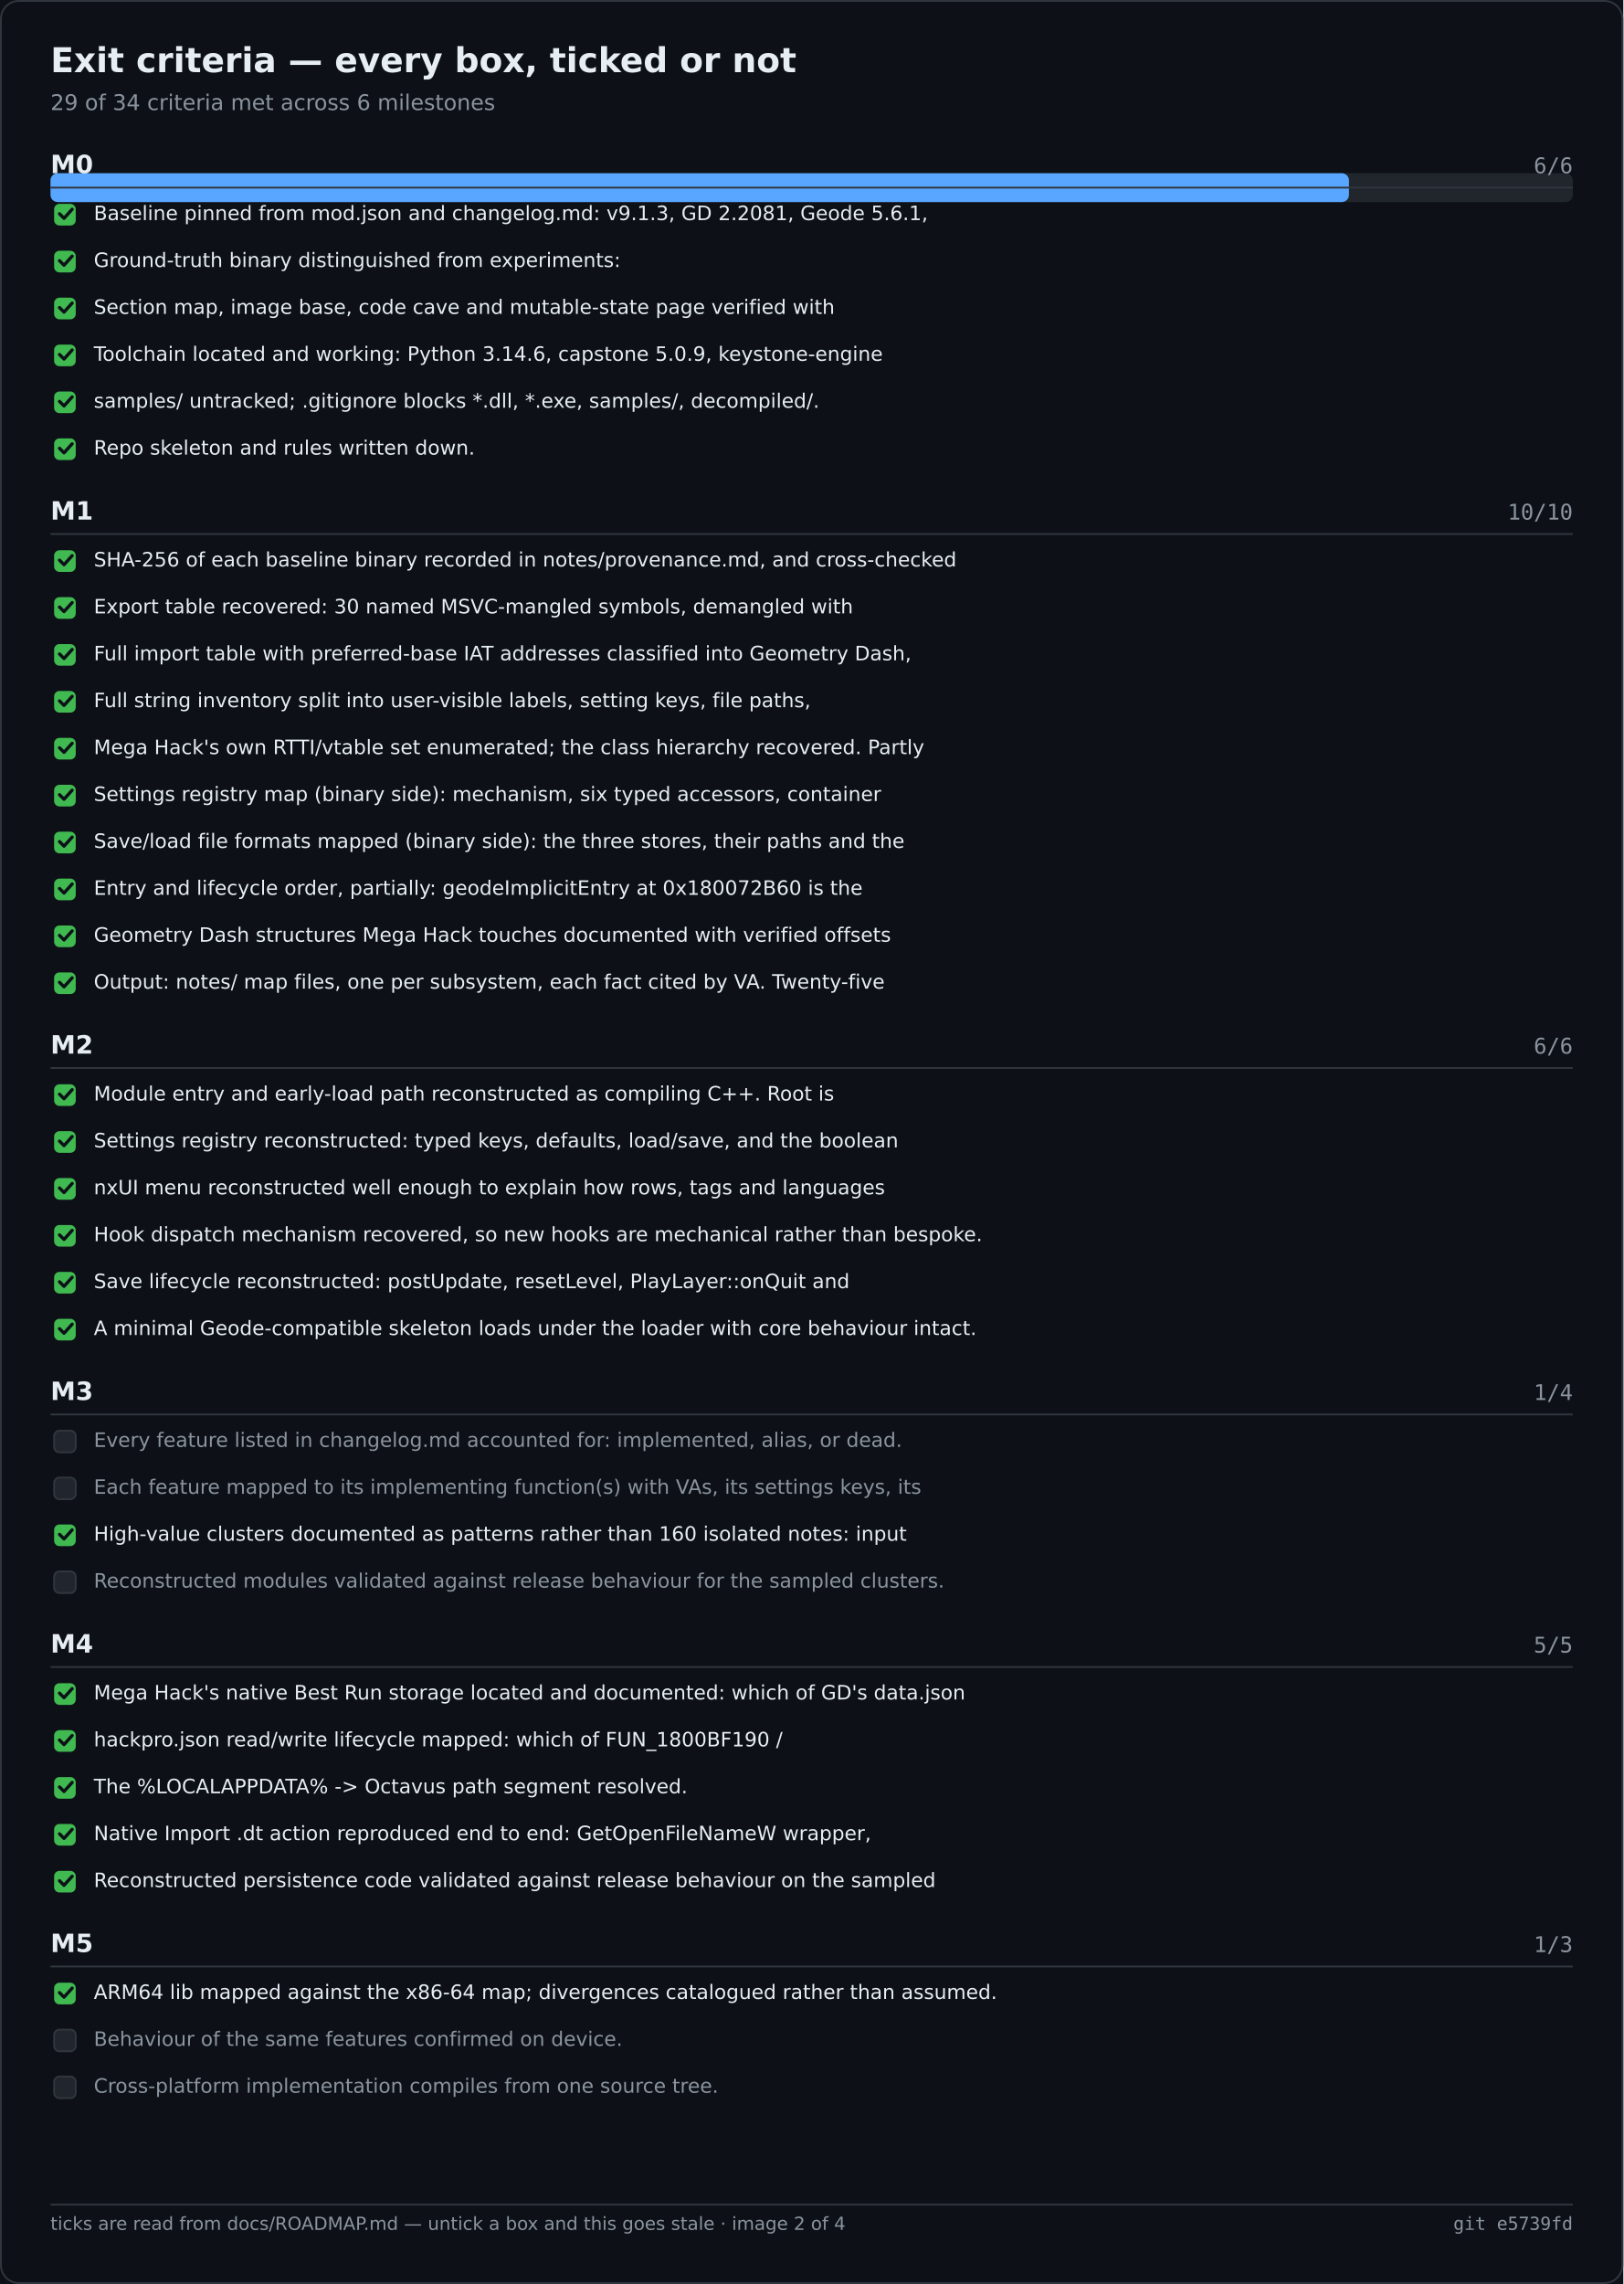
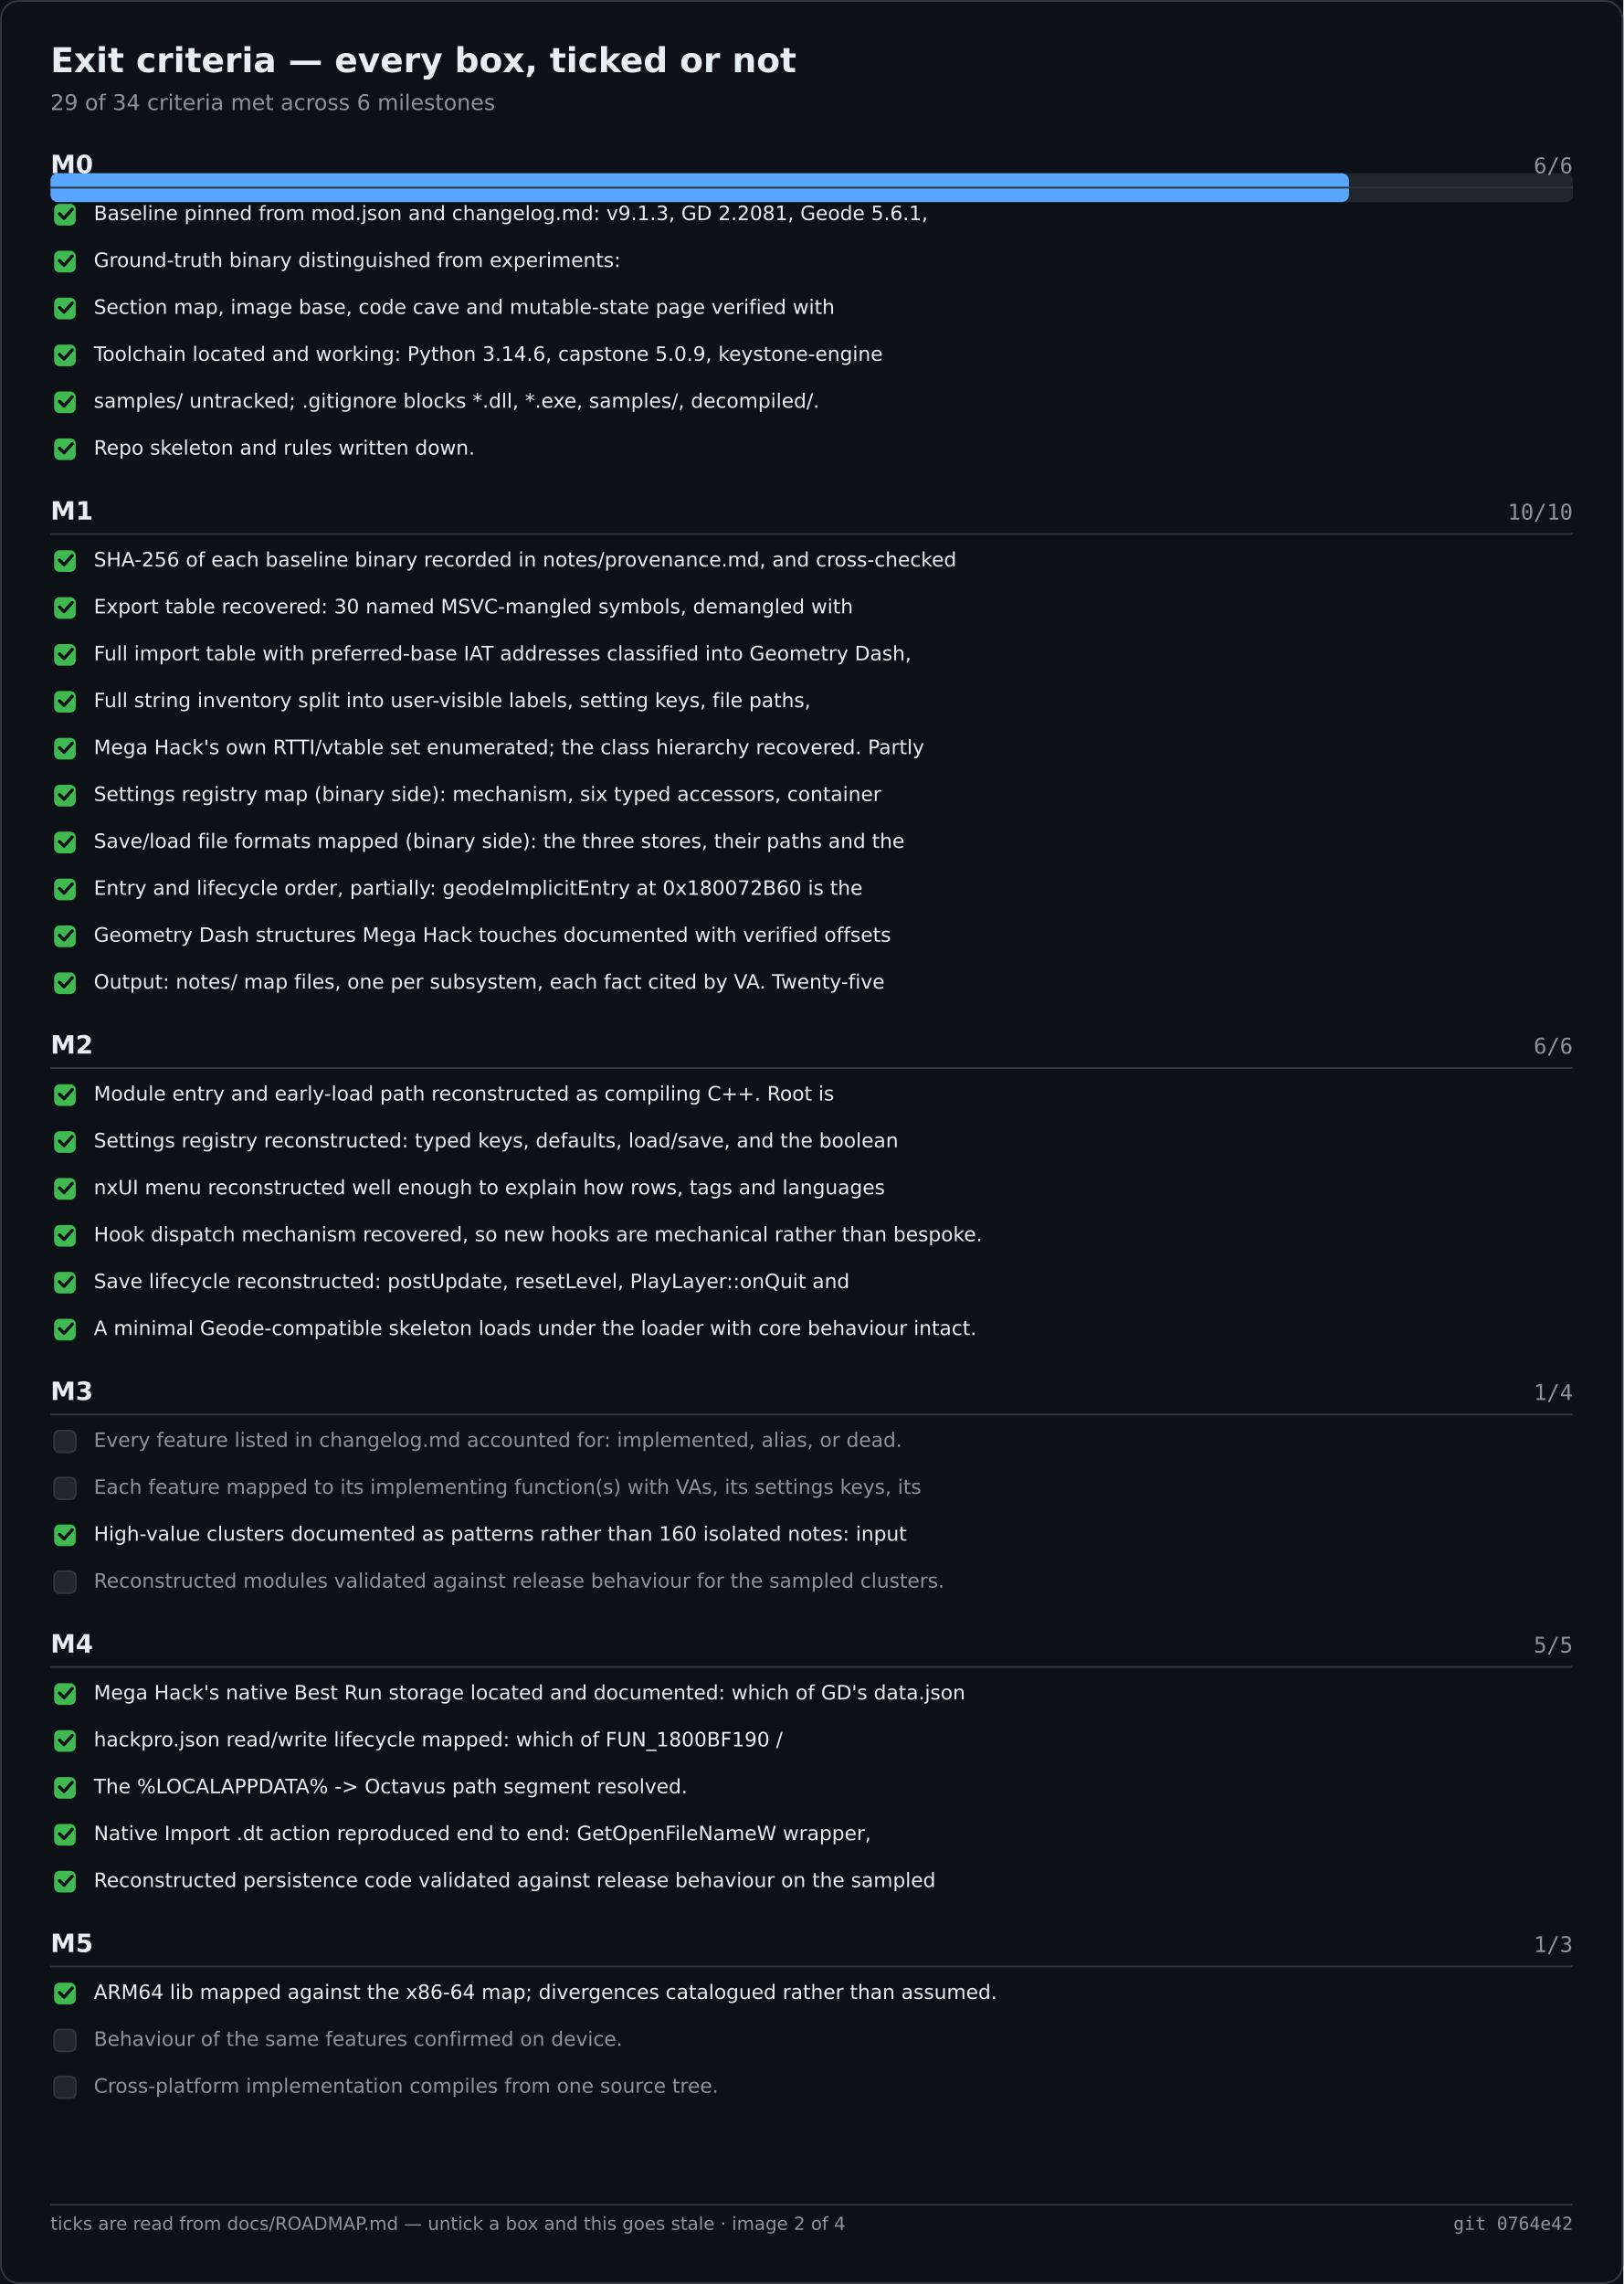
<svg xmlns="http://www.w3.org/2000/svg" width="900" height="1266" viewBox="0 0 900 1266" role="img" aria-label="Exit criteria — every box, ticked or not">
  <rect width="900" height="1266" fill="#0d1117" />
  <rect x="0.5" y="0.5" width="899" height="1265" fill="none" stroke="#30363d" rx="10" />
  <text x="28" y="40" font-family="Segoe UI,DejaVu Sans,Helvetica,sans-serif" font-size="19" font-weight="600" fill="#e6edf3">Exit criteria — every box, ticked or not</text>
  <text x="28" y="61" font-family="Segoe UI,DejaVu Sans,Helvetica,sans-serif" font-size="12" fill="#8b949e">29 of 34 criteria met across 6 milestones</text>
  <rect x="28.0" y="96.0" width="844.0" height="16.0" fill="#21262d" rx="4" />
  <rect x="28.0" y="96.0" width="719.9" height="16.0" fill="#58a6ff" rx="4" />
  <text x="28.0" y="96.0" font-family="Segoe UI,DejaVu Sans,Helvetica,sans-serif" font-size="14" fill="#e6edf3" font-weight="600">M0</text>
  <text x="872.0" y="96.0" font-family="Cascadia Mono,Consolas,DejaVu Sans Mono,monospace" font-size="12" fill="#8b949e" text-anchor="end">6/6</text>
  <text x="28.0" y="288.0" font-family="Segoe UI,DejaVu Sans,Helvetica,sans-serif" font-size="14" fill="#e6edf3" font-weight="600">M1</text>
  <text x="872.0" y="288.0" font-family="Cascadia Mono,Consolas,DejaVu Sans Mono,monospace" font-size="12" fill="#8b949e" text-anchor="end">10/10</text>
  <text x="28.0" y="584.0" font-family="Segoe UI,DejaVu Sans,Helvetica,sans-serif" font-size="14" fill="#e6edf3" font-weight="600">M2</text>
  <text x="872.0" y="584.0" font-family="Cascadia Mono,Consolas,DejaVu Sans Mono,monospace" font-size="12" fill="#8b949e" text-anchor="end">6/6</text>
  <text x="28.0" y="776.0" font-family="Segoe UI,DejaVu Sans,Helvetica,sans-serif" font-size="14" fill="#e6edf3" font-weight="600">M3</text>
  <text x="872.0" y="776.0" font-family="Cascadia Mono,Consolas,DejaVu Sans Mono,monospace" font-size="12" fill="#8b949e" text-anchor="end">1/4</text>
  <text x="28.0" y="916.0" font-family="Segoe UI,DejaVu Sans,Helvetica,sans-serif" font-size="14" fill="#e6edf3" font-weight="600">M4</text>
  <text x="872.0" y="916.0" font-family="Cascadia Mono,Consolas,DejaVu Sans Mono,monospace" font-size="12" fill="#8b949e" text-anchor="end">5/5</text>
  <text x="28.0" y="1082.0" font-family="Segoe UI,DejaVu Sans,Helvetica,sans-serif" font-size="14" fill="#e6edf3" font-weight="600">M5</text>
  <text x="872.0" y="1082.0" font-family="Cascadia Mono,Consolas,DejaVu Sans Mono,monospace" font-size="12" fill="#8b949e" text-anchor="end">1/3</text>
  <line x1="28.0" y1="104.0" x2="872.0" y2="104.0" stroke="#30363d" stroke-width="1" />
  <rect x="30.0" y="113.0" width="12.0" height="12.0" fill="#3fb950" rx="3" />
  <path d="M33 118.5 l2.5 2.5 l4.5 -5" fill="none" stroke="#0d1117" stroke-width="1.8" stroke-linecap="round" stroke-linejoin="round" />
  <text x="52.0" y="122.0" font-family="Segoe UI,DejaVu Sans,Helvetica,sans-serif" font-size="11" fill="#e6edf3">Baseline pinned from mod.json and changelog.md: v9.1.3, GD 2.2081, Geode 5.6.1,</text>
  <rect x="30.0" y="139.0" width="12.0" height="12.0" fill="#3fb950" rx="3" />
  <path d="M33 144.5 l2.5 2.5 l4.5 -5" fill="none" stroke="#0d1117" stroke-width="1.8" stroke-linecap="round" stroke-linejoin="round" />
  <text x="52.0" y="148.0" font-family="Segoe UI,DejaVu Sans,Helvetica,sans-serif" font-size="11" fill="#e6edf3">Ground-truth binary distinguished from experiments:</text>
  <rect x="30.0" y="165.0" width="12.0" height="12.0" fill="#3fb950" rx="3" />
  <path d="M33 170.5 l2.5 2.5 l4.5 -5" fill="none" stroke="#0d1117" stroke-width="1.8" stroke-linecap="round" stroke-linejoin="round" />
  <text x="52.0" y="174.0" font-family="Segoe UI,DejaVu Sans,Helvetica,sans-serif" font-size="11" fill="#e6edf3">Section map, image base, code cave and mutable-state page verified with</text>
  <rect x="30.0" y="191.0" width="12.0" height="12.0" fill="#3fb950" rx="3" />
  <path d="M33 196.5 l2.5 2.5 l4.5 -5" fill="none" stroke="#0d1117" stroke-width="1.8" stroke-linecap="round" stroke-linejoin="round" />
  <text x="52.0" y="200.0" font-family="Segoe UI,DejaVu Sans,Helvetica,sans-serif" font-size="11" fill="#e6edf3">Toolchain located and working: Python 3.14.6, capstone 5.0.9, keystone-engine</text>
  <rect x="30.0" y="217.0" width="12.0" height="12.0" fill="#3fb950" rx="3" />
  <path d="M33 222.5 l2.5 2.5 l4.5 -5" fill="none" stroke="#0d1117" stroke-width="1.8" stroke-linecap="round" stroke-linejoin="round" />
  <text x="52.0" y="226.0" font-family="Segoe UI,DejaVu Sans,Helvetica,sans-serif" font-size="11" fill="#e6edf3">samples/ untracked; .gitignore blocks *.dll, *.exe, samples/, decompiled/.</text>
  <rect x="30.0" y="243.0" width="12.0" height="12.0" fill="#3fb950" rx="3" />
  <path d="M33 248.5 l2.5 2.5 l4.5 -5" fill="none" stroke="#0d1117" stroke-width="1.8" stroke-linecap="round" stroke-linejoin="round" />
  <text x="52.0" y="252.0" font-family="Segoe UI,DejaVu Sans,Helvetica,sans-serif" font-size="11" fill="#e6edf3">Repo skeleton and rules written down.</text>
  <line x1="28.0" y1="296.0" x2="872.0" y2="296.0" stroke="#30363d" stroke-width="1" />
  <rect x="30.0" y="305.0" width="12.0" height="12.0" fill="#3fb950" rx="3" />
  <path d="M33 310.5 l2.5 2.5 l4.5 -5" fill="none" stroke="#0d1117" stroke-width="1.8" stroke-linecap="round" stroke-linejoin="round" />
  <text x="52.0" y="314.0" font-family="Segoe UI,DejaVu Sans,Helvetica,sans-serif" font-size="11" fill="#e6edf3">SHA-256 of each baseline binary recorded in notes/provenance.md, and cross-checked</text>
  <rect x="30.0" y="331.0" width="12.0" height="12.0" fill="#3fb950" rx="3" />
  <path d="M33 336.5 l2.5 2.5 l4.5 -5" fill="none" stroke="#0d1117" stroke-width="1.8" stroke-linecap="round" stroke-linejoin="round" />
  <text x="52.0" y="340.0" font-family="Segoe UI,DejaVu Sans,Helvetica,sans-serif" font-size="11" fill="#e6edf3">Export table recovered: 30 named MSVC-mangled symbols, demangled with</text>
  <rect x="30.0" y="357.0" width="12.0" height="12.0" fill="#3fb950" rx="3" />
  <path d="M33 362.5 l2.5 2.5 l4.5 -5" fill="none" stroke="#0d1117" stroke-width="1.8" stroke-linecap="round" stroke-linejoin="round" />
  <text x="52.0" y="366.0" font-family="Segoe UI,DejaVu Sans,Helvetica,sans-serif" font-size="11" fill="#e6edf3">Full import table with preferred-base IAT addresses classified into Geometry Dash,</text>
  <rect x="30.0" y="383.0" width="12.0" height="12.0" fill="#3fb950" rx="3" />
  <path d="M33 388.5 l2.5 2.5 l4.5 -5" fill="none" stroke="#0d1117" stroke-width="1.8" stroke-linecap="round" stroke-linejoin="round" />
  <text x="52.0" y="392.0" font-family="Segoe UI,DejaVu Sans,Helvetica,sans-serif" font-size="11" fill="#e6edf3">Full string inventory split into user-visible labels, setting keys, file paths,</text>
  <rect x="30.0" y="409.0" width="12.0" height="12.0" fill="#3fb950" rx="3" />
  <path d="M33 414.5 l2.5 2.5 l4.5 -5" fill="none" stroke="#0d1117" stroke-width="1.8" stroke-linecap="round" stroke-linejoin="round" />
  <text x="52.0" y="418.0" font-family="Segoe UI,DejaVu Sans,Helvetica,sans-serif" font-size="11" fill="#e6edf3">Mega Hack's own RTTI/vtable set enumerated; the class hierarchy recovered. Partly</text>
  <rect x="30.0" y="435.0" width="12.0" height="12.0" fill="#3fb950" rx="3" />
  <path d="M33 440.5 l2.5 2.5 l4.5 -5" fill="none" stroke="#0d1117" stroke-width="1.8" stroke-linecap="round" stroke-linejoin="round" />
  <text x="52.0" y="444.0" font-family="Segoe UI,DejaVu Sans,Helvetica,sans-serif" font-size="11" fill="#e6edf3">Settings registry map (binary side): mechanism, six typed accessors, container</text>
  <rect x="30.0" y="461.0" width="12.0" height="12.0" fill="#3fb950" rx="3" />
  <path d="M33 466.5 l2.5 2.5 l4.5 -5" fill="none" stroke="#0d1117" stroke-width="1.8" stroke-linecap="round" stroke-linejoin="round" />
  <text x="52.0" y="470.0" font-family="Segoe UI,DejaVu Sans,Helvetica,sans-serif" font-size="11" fill="#e6edf3">Save/load file formats mapped (binary side): the three stores, their paths and the</text>
  <rect x="30.0" y="487.0" width="12.0" height="12.0" fill="#3fb950" rx="3" />
  <path d="M33 492.5 l2.5 2.5 l4.5 -5" fill="none" stroke="#0d1117" stroke-width="1.8" stroke-linecap="round" stroke-linejoin="round" />
  <text x="52.0" y="496.0" font-family="Segoe UI,DejaVu Sans,Helvetica,sans-serif" font-size="11" fill="#e6edf3">Entry and lifecycle order, partially: geodeImplicitEntry at 0x180072B60 is the</text>
  <rect x="30.0" y="513.0" width="12.0" height="12.0" fill="#3fb950" rx="3" />
  <path d="M33 518.5 l2.5 2.5 l4.5 -5" fill="none" stroke="#0d1117" stroke-width="1.8" stroke-linecap="round" stroke-linejoin="round" />
  <text x="52.0" y="522.0" font-family="Segoe UI,DejaVu Sans,Helvetica,sans-serif" font-size="11" fill="#e6edf3">Geometry Dash structures Mega Hack touches documented with verified offsets</text>
  <rect x="30.0" y="539.0" width="12.0" height="12.0" fill="#3fb950" rx="3" />
  <path d="M33 544.5 l2.5 2.5 l4.5 -5" fill="none" stroke="#0d1117" stroke-width="1.8" stroke-linecap="round" stroke-linejoin="round" />
  <text x="52.0" y="548.0" font-family="Segoe UI,DejaVu Sans,Helvetica,sans-serif" font-size="11" fill="#e6edf3">Output: notes/ map files, one per subsystem, each fact cited by VA. Twenty-five</text>
  <line x1="28.0" y1="592.0" x2="872.0" y2="592.0" stroke="#30363d" stroke-width="1" />
  <rect x="30.0" y="601.0" width="12.0" height="12.0" fill="#3fb950" rx="3" />
  <path d="M33 606.5 l2.5 2.5 l4.5 -5" fill="none" stroke="#0d1117" stroke-width="1.8" stroke-linecap="round" stroke-linejoin="round" />
  <text x="52.0" y="610.0" font-family="Segoe UI,DejaVu Sans,Helvetica,sans-serif" font-size="11" fill="#e6edf3">Module entry and early-load path reconstructed as compiling C++. Root is</text>
  <rect x="30.0" y="627.0" width="12.0" height="12.0" fill="#3fb950" rx="3" />
  <path d="M33 632.5 l2.5 2.5 l4.5 -5" fill="none" stroke="#0d1117" stroke-width="1.8" stroke-linecap="round" stroke-linejoin="round" />
  <text x="52.0" y="636.0" font-family="Segoe UI,DejaVu Sans,Helvetica,sans-serif" font-size="11" fill="#e6edf3">Settings registry reconstructed: typed keys, defaults, load/save, and the boolean</text>
  <rect x="30.0" y="653.0" width="12.0" height="12.0" fill="#3fb950" rx="3" />
  <path d="M33 658.5 l2.5 2.5 l4.5 -5" fill="none" stroke="#0d1117" stroke-width="1.8" stroke-linecap="round" stroke-linejoin="round" />
  <text x="52.0" y="662.0" font-family="Segoe UI,DejaVu Sans,Helvetica,sans-serif" font-size="11" fill="#e6edf3">nxUI menu reconstructed well enough to explain how rows, tags and languages</text>
  <rect x="30.0" y="679.0" width="12.0" height="12.0" fill="#3fb950" rx="3" />
  <path d="M33 684.5 l2.5 2.5 l4.5 -5" fill="none" stroke="#0d1117" stroke-width="1.8" stroke-linecap="round" stroke-linejoin="round" />
  <text x="52.0" y="688.0" font-family="Segoe UI,DejaVu Sans,Helvetica,sans-serif" font-size="11" fill="#e6edf3">Hook dispatch mechanism recovered, so new hooks are mechanical rather than bespoke.</text>
  <rect x="30.0" y="705.0" width="12.0" height="12.0" fill="#3fb950" rx="3" />
  <path d="M33 710.5 l2.5 2.5 l4.5 -5" fill="none" stroke="#0d1117" stroke-width="1.8" stroke-linecap="round" stroke-linejoin="round" />
  <text x="52.0" y="714.0" font-family="Segoe UI,DejaVu Sans,Helvetica,sans-serif" font-size="11" fill="#e6edf3">Save lifecycle reconstructed: postUpdate, resetLevel, PlayLayer::onQuit and</text>
  <rect x="30.0" y="731.0" width="12.0" height="12.0" fill="#3fb950" rx="3" />
  <path d="M33 736.5 l2.5 2.5 l4.5 -5" fill="none" stroke="#0d1117" stroke-width="1.8" stroke-linecap="round" stroke-linejoin="round" />
  <text x="52.0" y="740.0" font-family="Segoe UI,DejaVu Sans,Helvetica,sans-serif" font-size="11" fill="#e6edf3">A minimal Geode-compatible skeleton loads under the loader with core behaviour intact.</text>
  <line x1="28.0" y1="784.0" x2="872.0" y2="784.0" stroke="#30363d" stroke-width="1" />
  <rect x="30.0" y="793.0" width="12.0" height="12.0" fill="#21262d" rx="3" stroke="#30363d" stroke-width="1" />
  <text x="52.0" y="802.0" font-family="Segoe UI,DejaVu Sans,Helvetica,sans-serif" font-size="11" fill="#8b949e">Every feature listed in changelog.md accounted for: implemented, alias, or dead.</text>
  <rect x="30.0" y="819.0" width="12.0" height="12.0" fill="#21262d" rx="3" stroke="#30363d" stroke-width="1" />
  <text x="52.0" y="828.0" font-family="Segoe UI,DejaVu Sans,Helvetica,sans-serif" font-size="11" fill="#8b949e">Each feature mapped to its implementing function(s) with VAs, its settings keys, its</text>
  <rect x="30.0" y="845.0" width="12.0" height="12.0" fill="#3fb950" rx="3" />
  <path d="M33 850.5 l2.5 2.5 l4.5 -5" fill="none" stroke="#0d1117" stroke-width="1.8" stroke-linecap="round" stroke-linejoin="round" />
  <text x="52.0" y="854.0" font-family="Segoe UI,DejaVu Sans,Helvetica,sans-serif" font-size="11" fill="#e6edf3">High-value clusters documented as patterns rather than 160 isolated notes: input</text>
  <rect x="30.0" y="871.0" width="12.0" height="12.0" fill="#21262d" rx="3" stroke="#30363d" stroke-width="1" />
  <text x="52.0" y="880.0" font-family="Segoe UI,DejaVu Sans,Helvetica,sans-serif" font-size="11" fill="#8b949e">Reconstructed modules validated against release behaviour for the sampled clusters.</text>
  <line x1="28.0" y1="924.0" x2="872.0" y2="924.0" stroke="#30363d" stroke-width="1" />
  <rect x="30.0" y="933.0" width="12.0" height="12.0" fill="#3fb950" rx="3" />
  <path d="M33 938.5 l2.5 2.5 l4.5 -5" fill="none" stroke="#0d1117" stroke-width="1.8" stroke-linecap="round" stroke-linejoin="round" />
  <text x="52.0" y="942.0" font-family="Segoe UI,DejaVu Sans,Helvetica,sans-serif" font-size="11" fill="#e6edf3">Mega Hack's native Best Run storage located and documented: which of GD's data.json</text>
  <rect x="30.0" y="959.0" width="12.0" height="12.0" fill="#3fb950" rx="3" />
  <path d="M33 964.5 l2.5 2.5 l4.5 -5" fill="none" stroke="#0d1117" stroke-width="1.8" stroke-linecap="round" stroke-linejoin="round" />
  <text x="52.0" y="968.0" font-family="Segoe UI,DejaVu Sans,Helvetica,sans-serif" font-size="11" fill="#e6edf3">hackpro.json read/write lifecycle mapped: which of FUN_1800BF190 /</text>
  <rect x="30.0" y="985.0" width="12.0" height="12.0" fill="#3fb950" rx="3" />
  <path d="M33 990.5 l2.5 2.5 l4.5 -5" fill="none" stroke="#0d1117" stroke-width="1.8" stroke-linecap="round" stroke-linejoin="round" />
  <text x="52.0" y="994.0" font-family="Segoe UI,DejaVu Sans,Helvetica,sans-serif" font-size="11" fill="#e6edf3">The %LOCALAPPDATA% -&gt; Octavus path segment resolved.</text>
  <rect x="30.0" y="1011.0" width="12.0" height="12.0" fill="#3fb950" rx="3" />
  <path d="M33 1016.5 l2.5 2.5 l4.5 -5" fill="none" stroke="#0d1117" stroke-width="1.8" stroke-linecap="round" stroke-linejoin="round" />
  <text x="52.0" y="1020.0" font-family="Segoe UI,DejaVu Sans,Helvetica,sans-serif" font-size="11" fill="#e6edf3">Native Import .dt action reproduced end to end: GetOpenFileNameW wrapper,</text>
  <rect x="30.0" y="1037.0" width="12.0" height="12.0" fill="#3fb950" rx="3" />
  <path d="M33 1042.5 l2.5 2.5 l4.5 -5" fill="none" stroke="#0d1117" stroke-width="1.8" stroke-linecap="round" stroke-linejoin="round" />
  <text x="52.0" y="1046.0" font-family="Segoe UI,DejaVu Sans,Helvetica,sans-serif" font-size="11" fill="#e6edf3">Reconstructed persistence code validated against release behaviour on the sampled</text>
  <line x1="28.0" y1="1090.0" x2="872.0" y2="1090.0" stroke="#30363d" stroke-width="1" />
  <rect x="30.0" y="1099.0" width="12.0" height="12.0" fill="#3fb950" rx="3" />
  <path d="M33 1104.5 l2.5 2.5 l4.5 -5" fill="none" stroke="#0d1117" stroke-width="1.8" stroke-linecap="round" stroke-linejoin="round" />
  <text x="52.0" y="1108.0" font-family="Segoe UI,DejaVu Sans,Helvetica,sans-serif" font-size="11" fill="#e6edf3">ARM64 lib mapped against the x86-64 map; divergences catalogued rather than assumed.</text>
  <rect x="30.0" y="1125.0" width="12.0" height="12.0" fill="#21262d" rx="3" stroke="#30363d" stroke-width="1" />
  <text x="52.0" y="1134.0" font-family="Segoe UI,DejaVu Sans,Helvetica,sans-serif" font-size="11" fill="#8b949e">Behaviour of the same features confirmed on device.</text>
  <rect x="30.0" y="1151.0" width="12.0" height="12.0" fill="#21262d" rx="3" stroke="#30363d" stroke-width="1" />
  <text x="52.0" y="1160.0" font-family="Segoe UI,DejaVu Sans,Helvetica,sans-serif" font-size="11" fill="#8b949e">Cross-platform implementation compiles from one source tree.</text>
  <line x1="28.0" y1="1222.0" x2="872.0" y2="1222.0" stroke="#30363d" stroke-width="1" />
  <text x="28.0" y="1236.0" font-family="Segoe UI,DejaVu Sans,Helvetica,sans-serif" font-size="10" fill="#8b949e">ticks are read from docs/ROADMAP.md — untick a box and this goes stale · image 2 of 4</text>
-   <text x="872.0" y="1236.0" font-family="Cascadia Mono,Consolas,DejaVu Sans Mono,monospace" font-size="10" fill="#8b949e" text-anchor="end">git e5739fd</text>
+   <text x="872.0" y="1236.0" font-family="Cascadia Mono,Consolas,DejaVu Sans Mono,monospace" font-size="10" fill="#8b949e" text-anchor="end">git 0764e42</text>
</svg>
